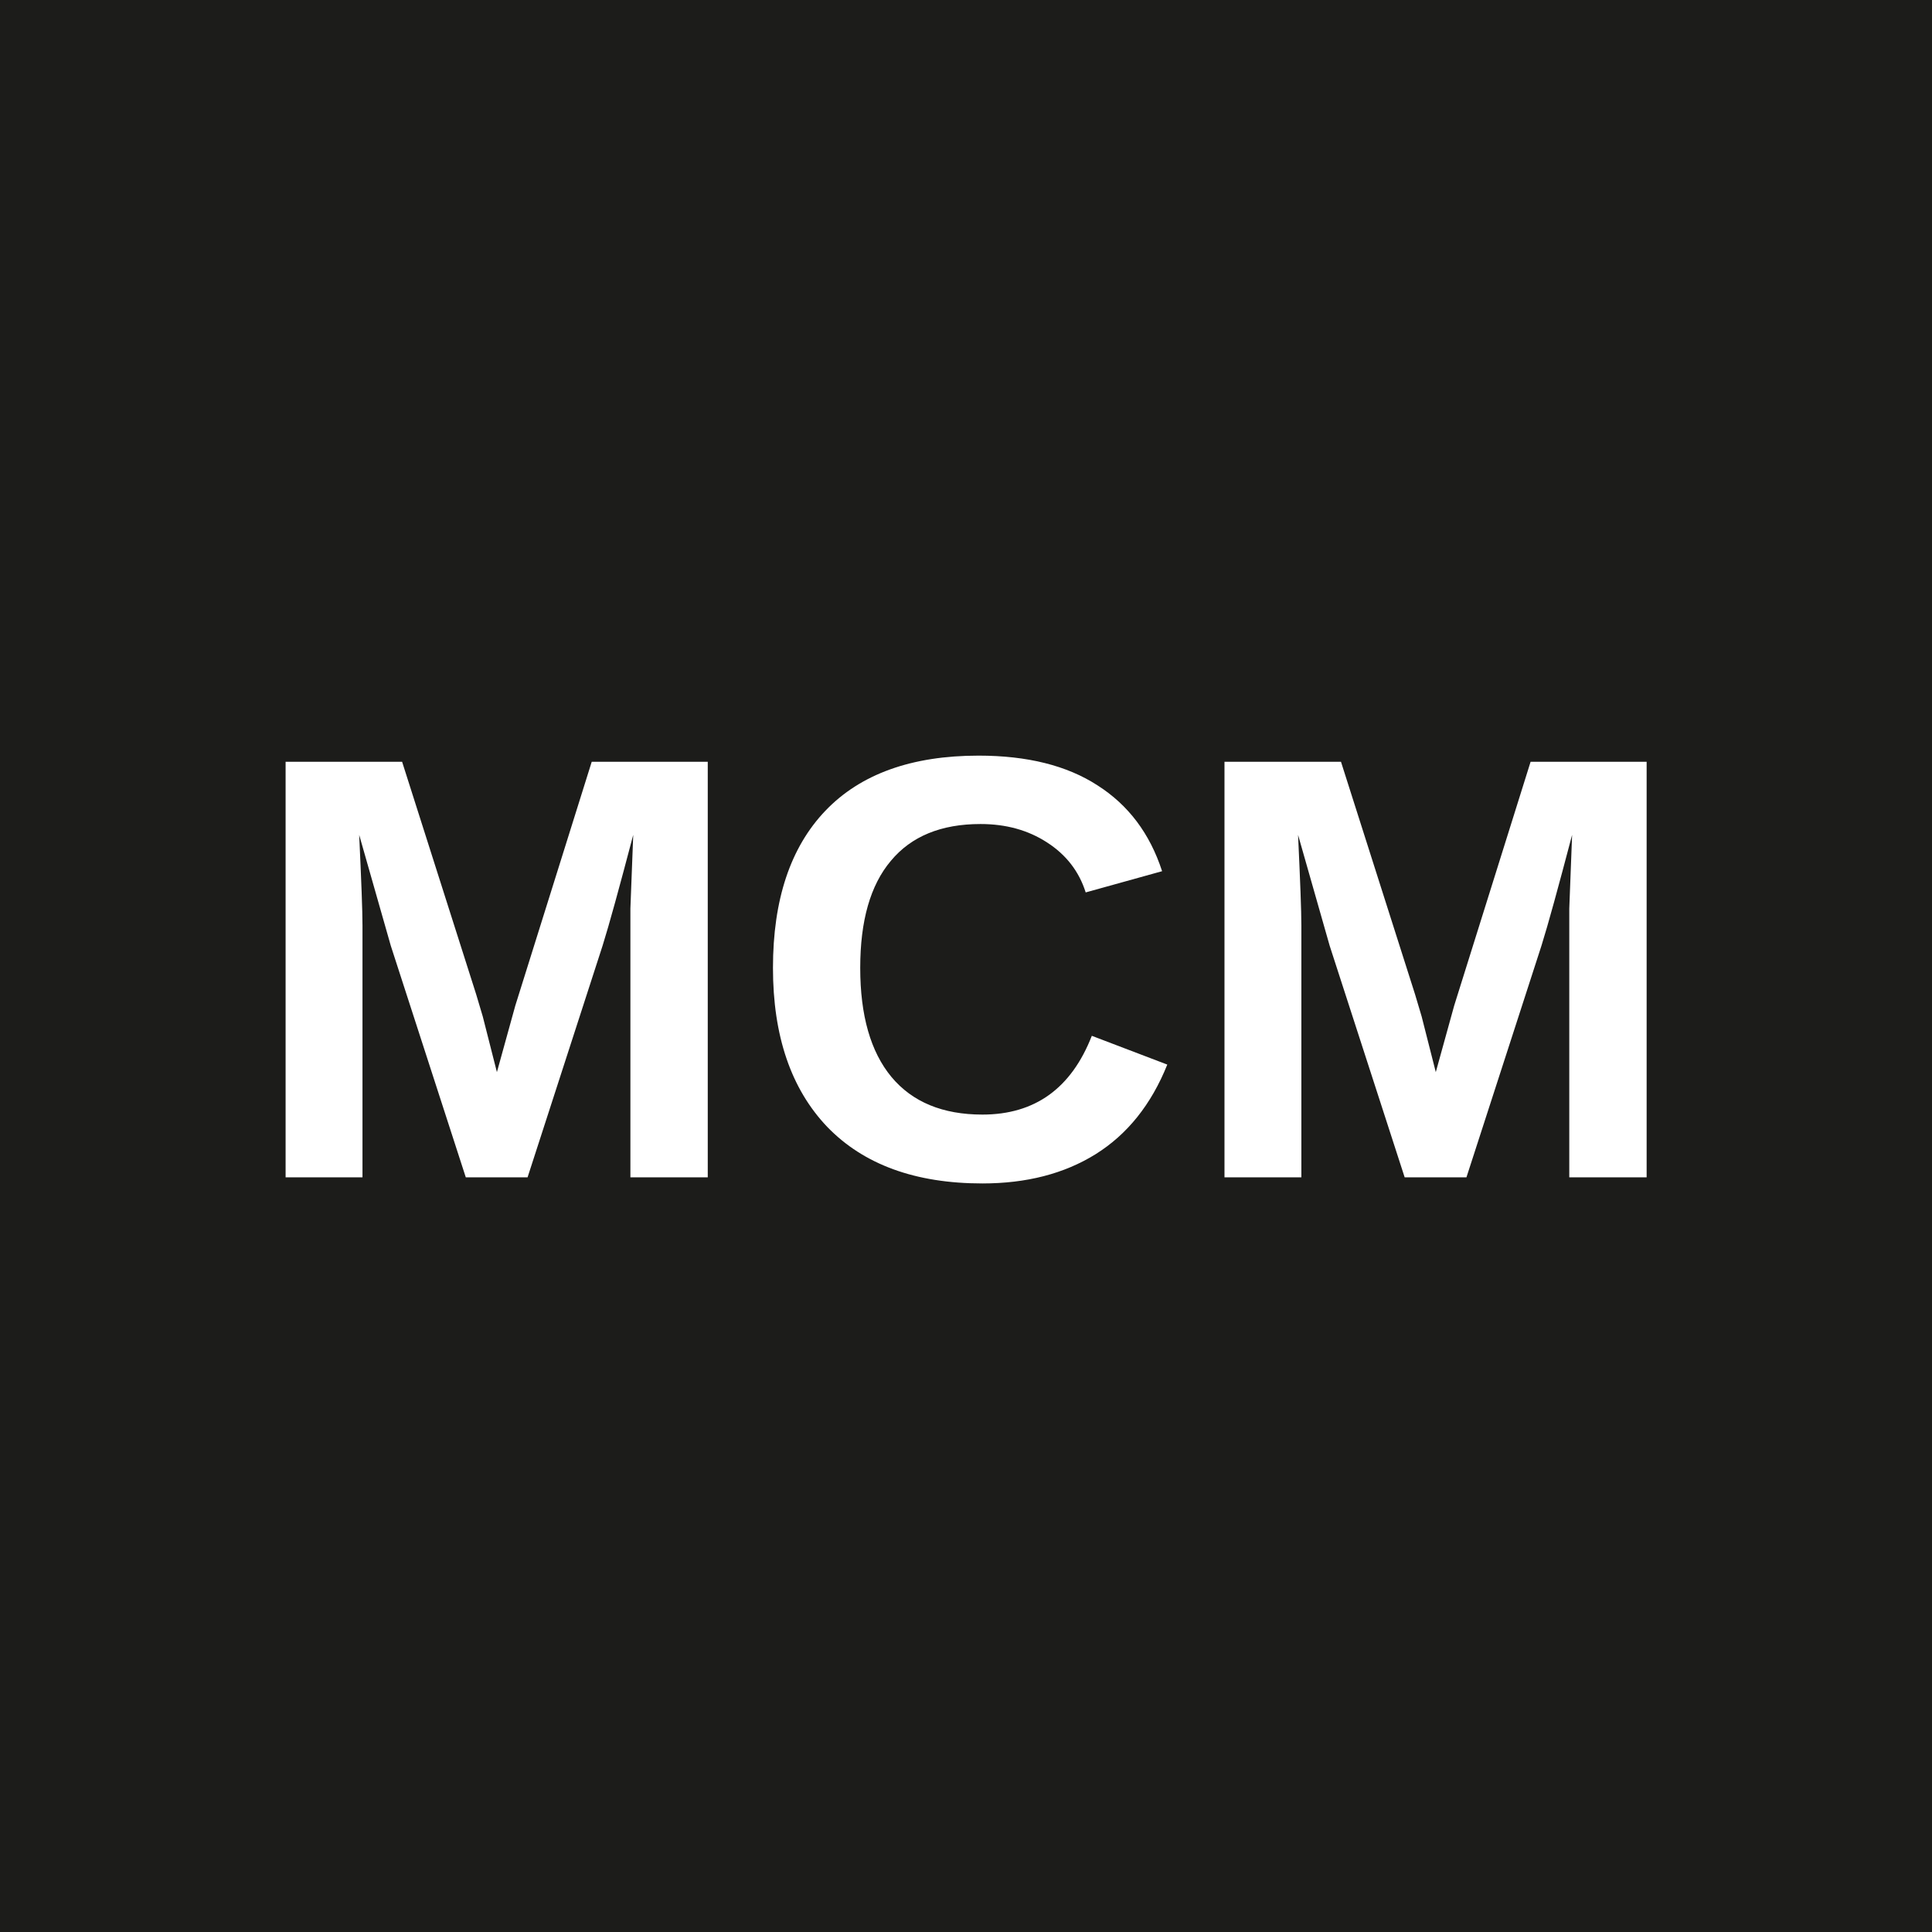
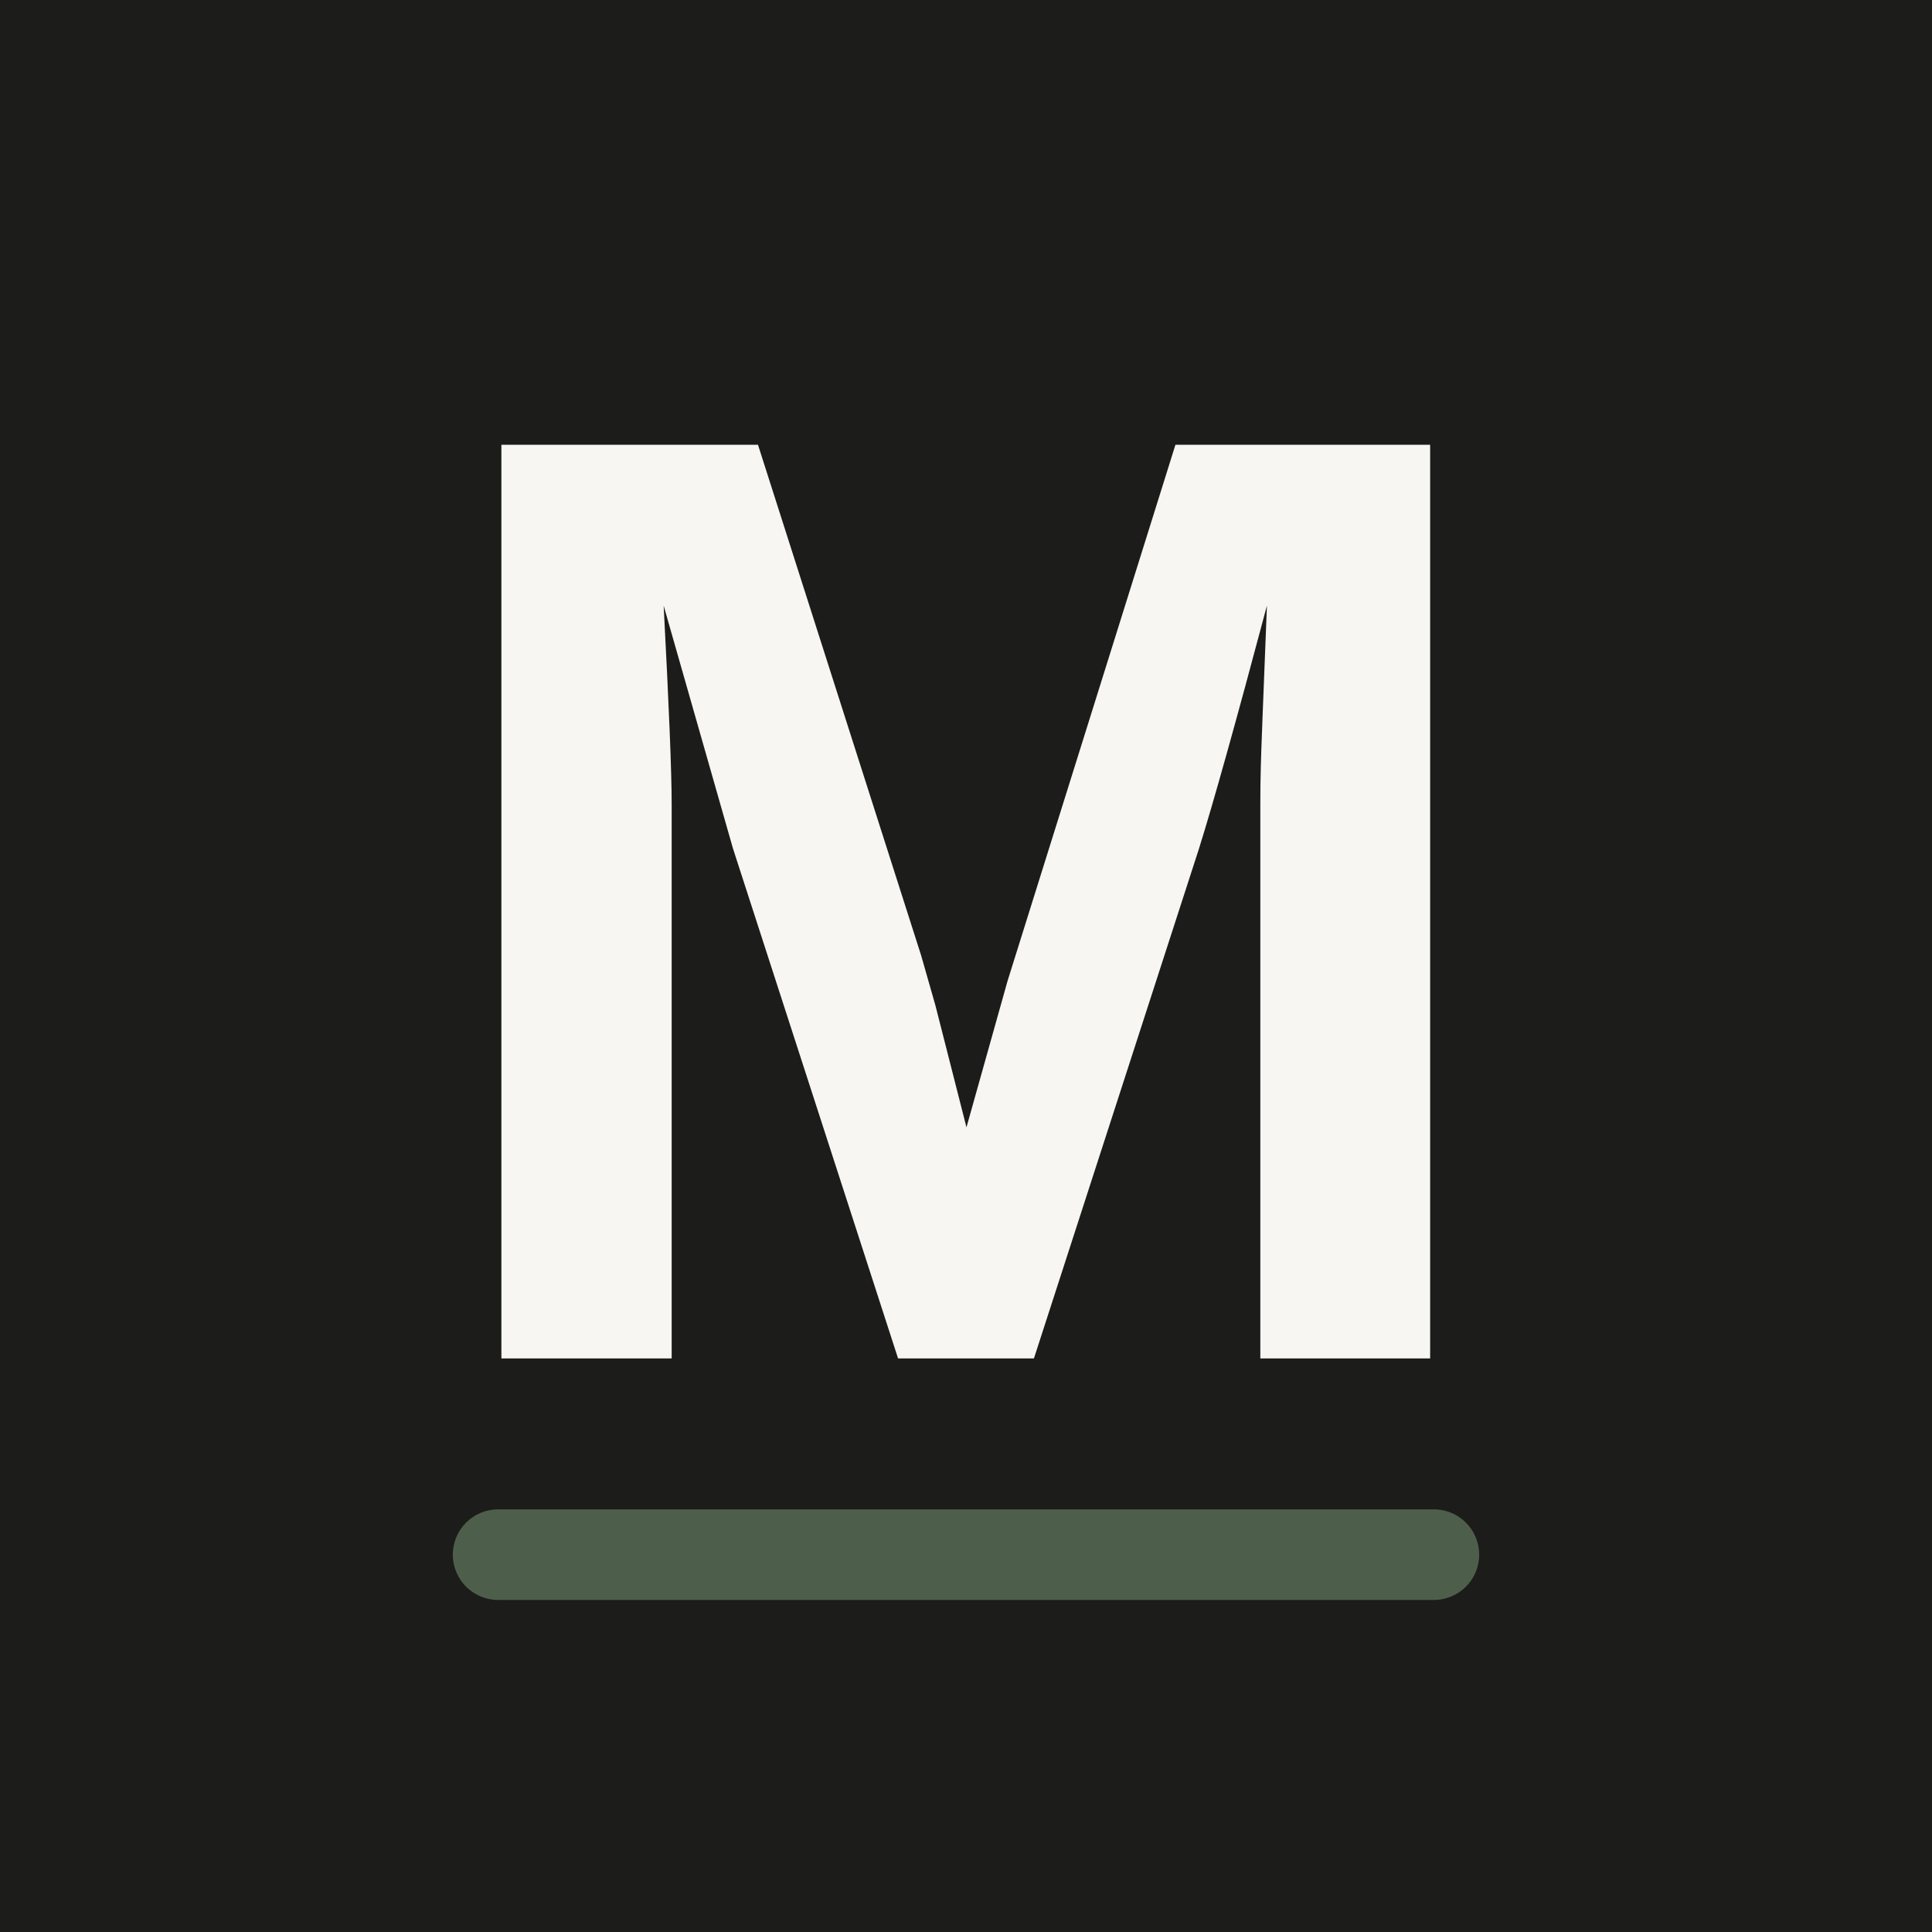
- <svg xmlns="http://www.w3.org/2000/svg" viewBox="0 0 64 64" role="img" aria-label="MCM">
+ <svg xmlns="http://www.w3.org/2000/svg" viewBox="0 0 64 64" role="img" aria-label="Montreal MCM">
  <rect width="64" height="64" fill="#1c1c1a" />
-   <text x="32" y="39" fill="#ffffff" font-family="Arial, Helvetica, sans-serif" font-size="20" font-weight="700" text-anchor="middle">MCM</text>
+   <text x="32" y="45" fill="#f7f6f2" font-family="Arial Black, Arial, Helvetica, sans-serif" font-size="44" font-weight="900" text-anchor="middle">M</text>
+   <rect x="15" y="50" width="34" height="3" rx="1.5" fill="#4d5f4a" />
</svg>
